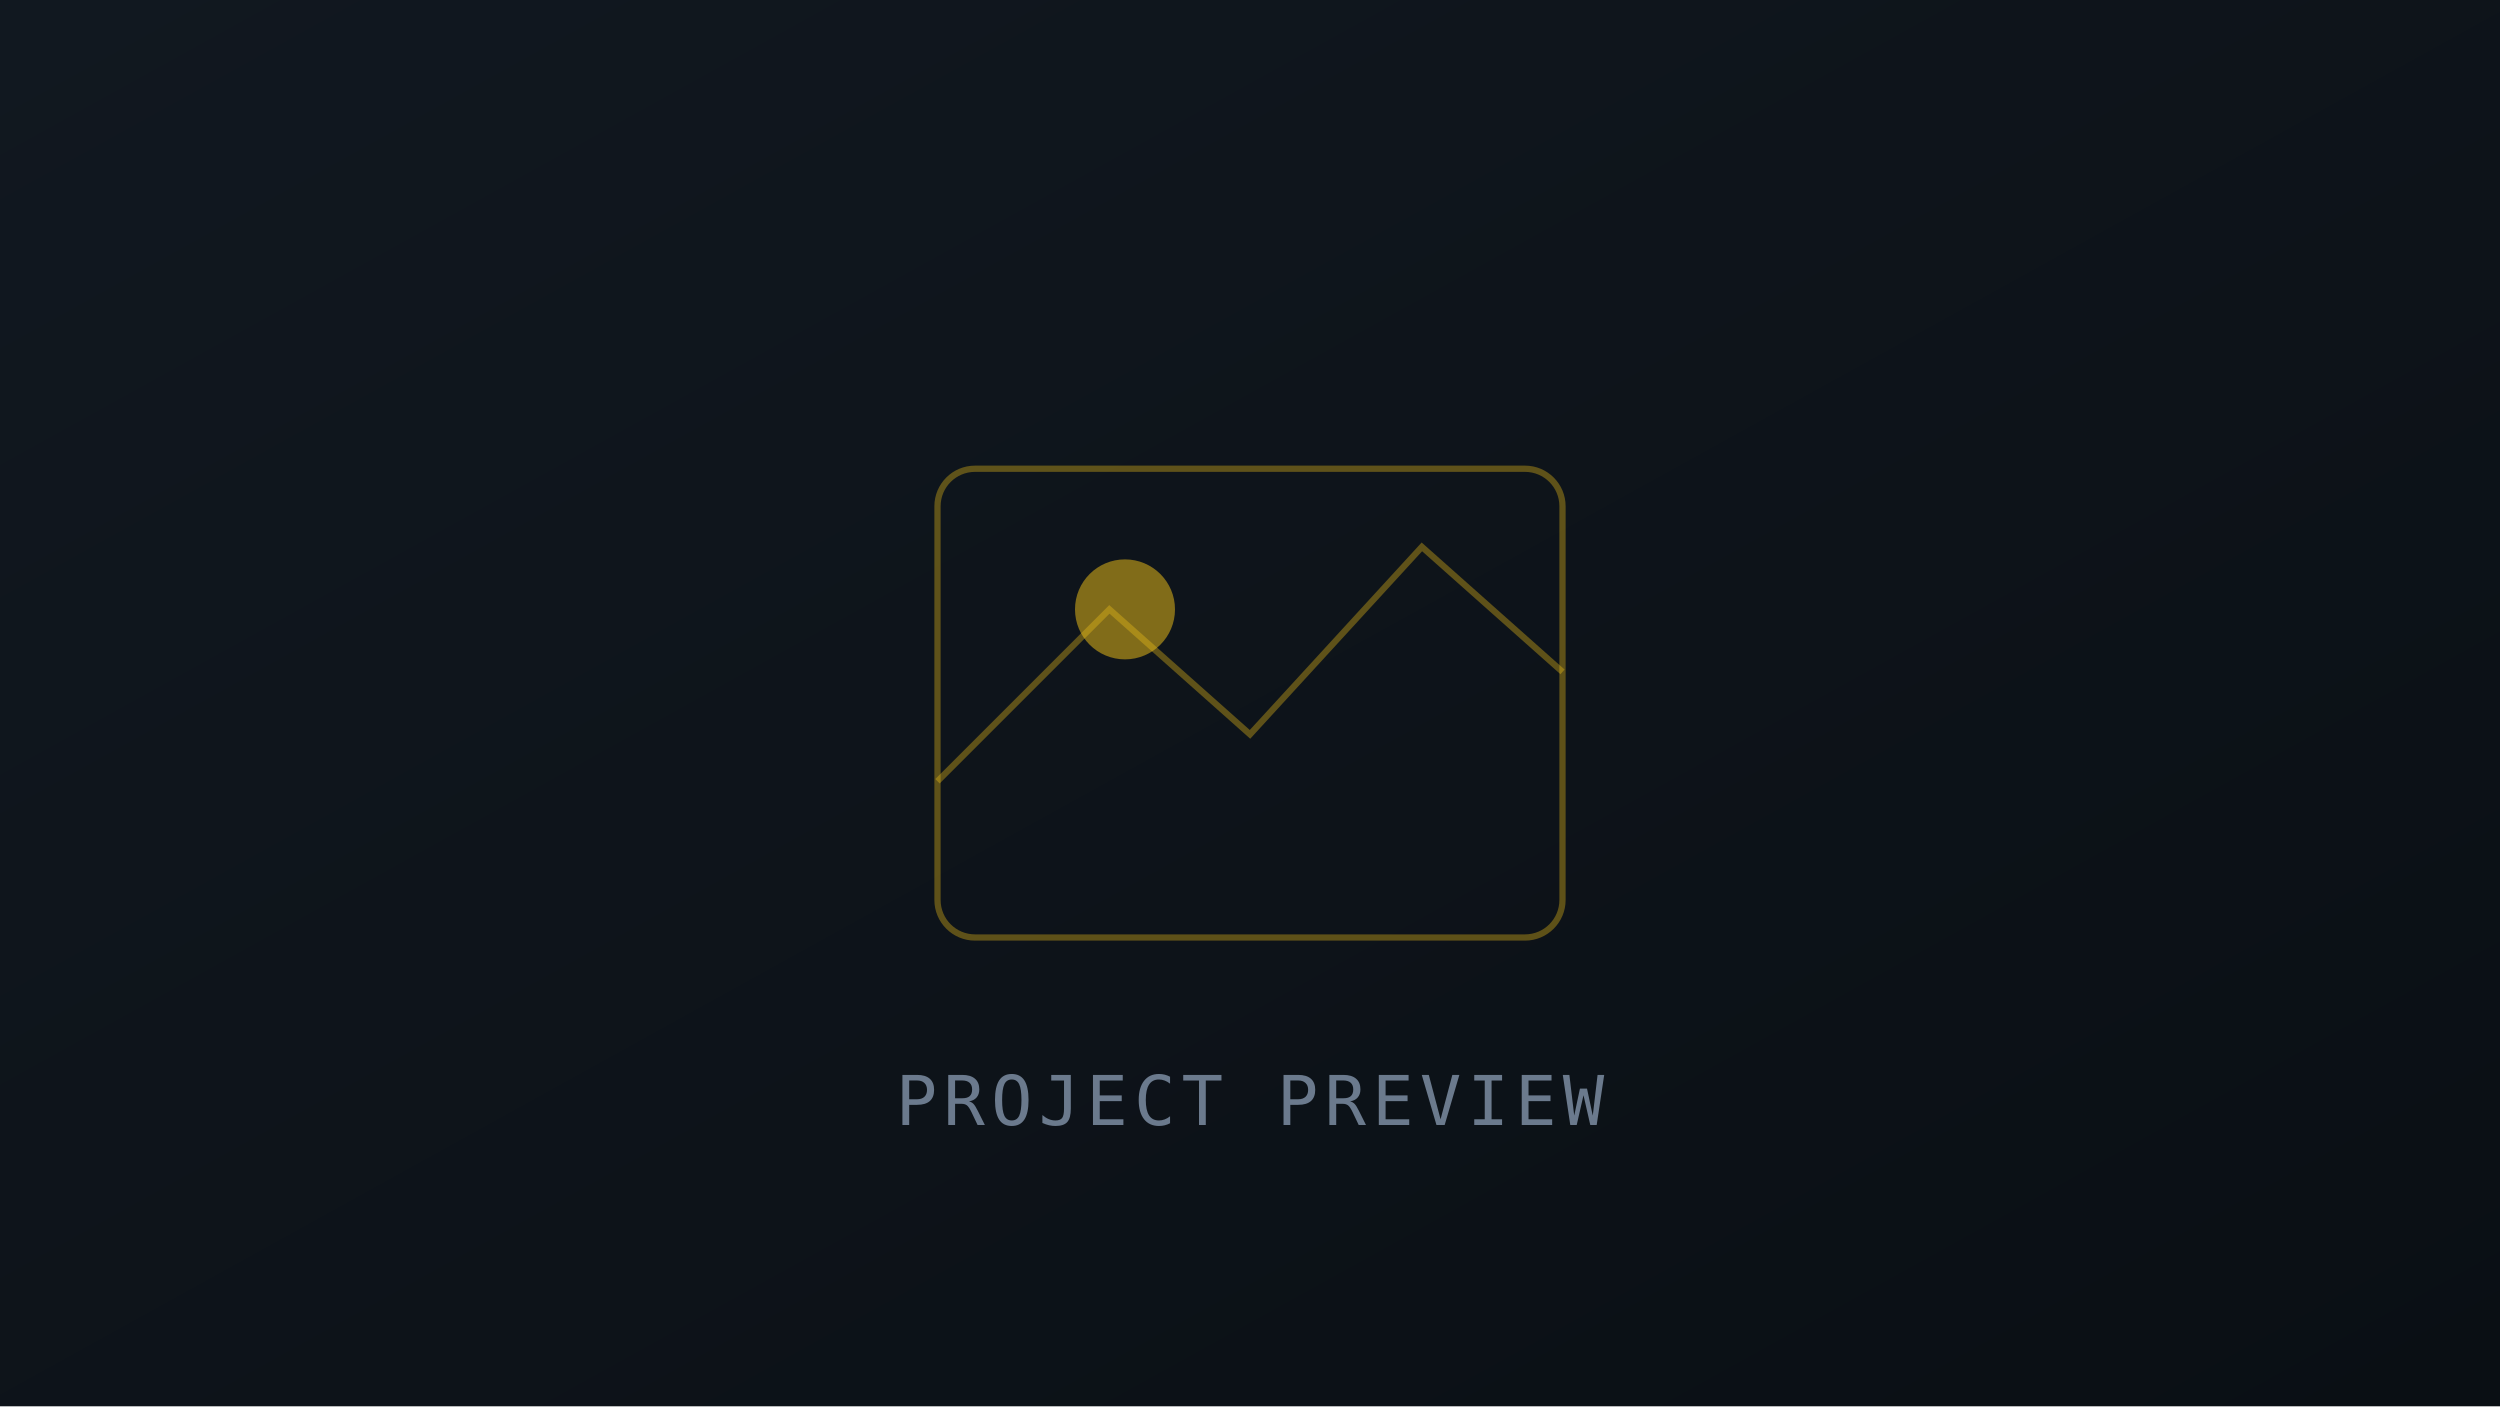
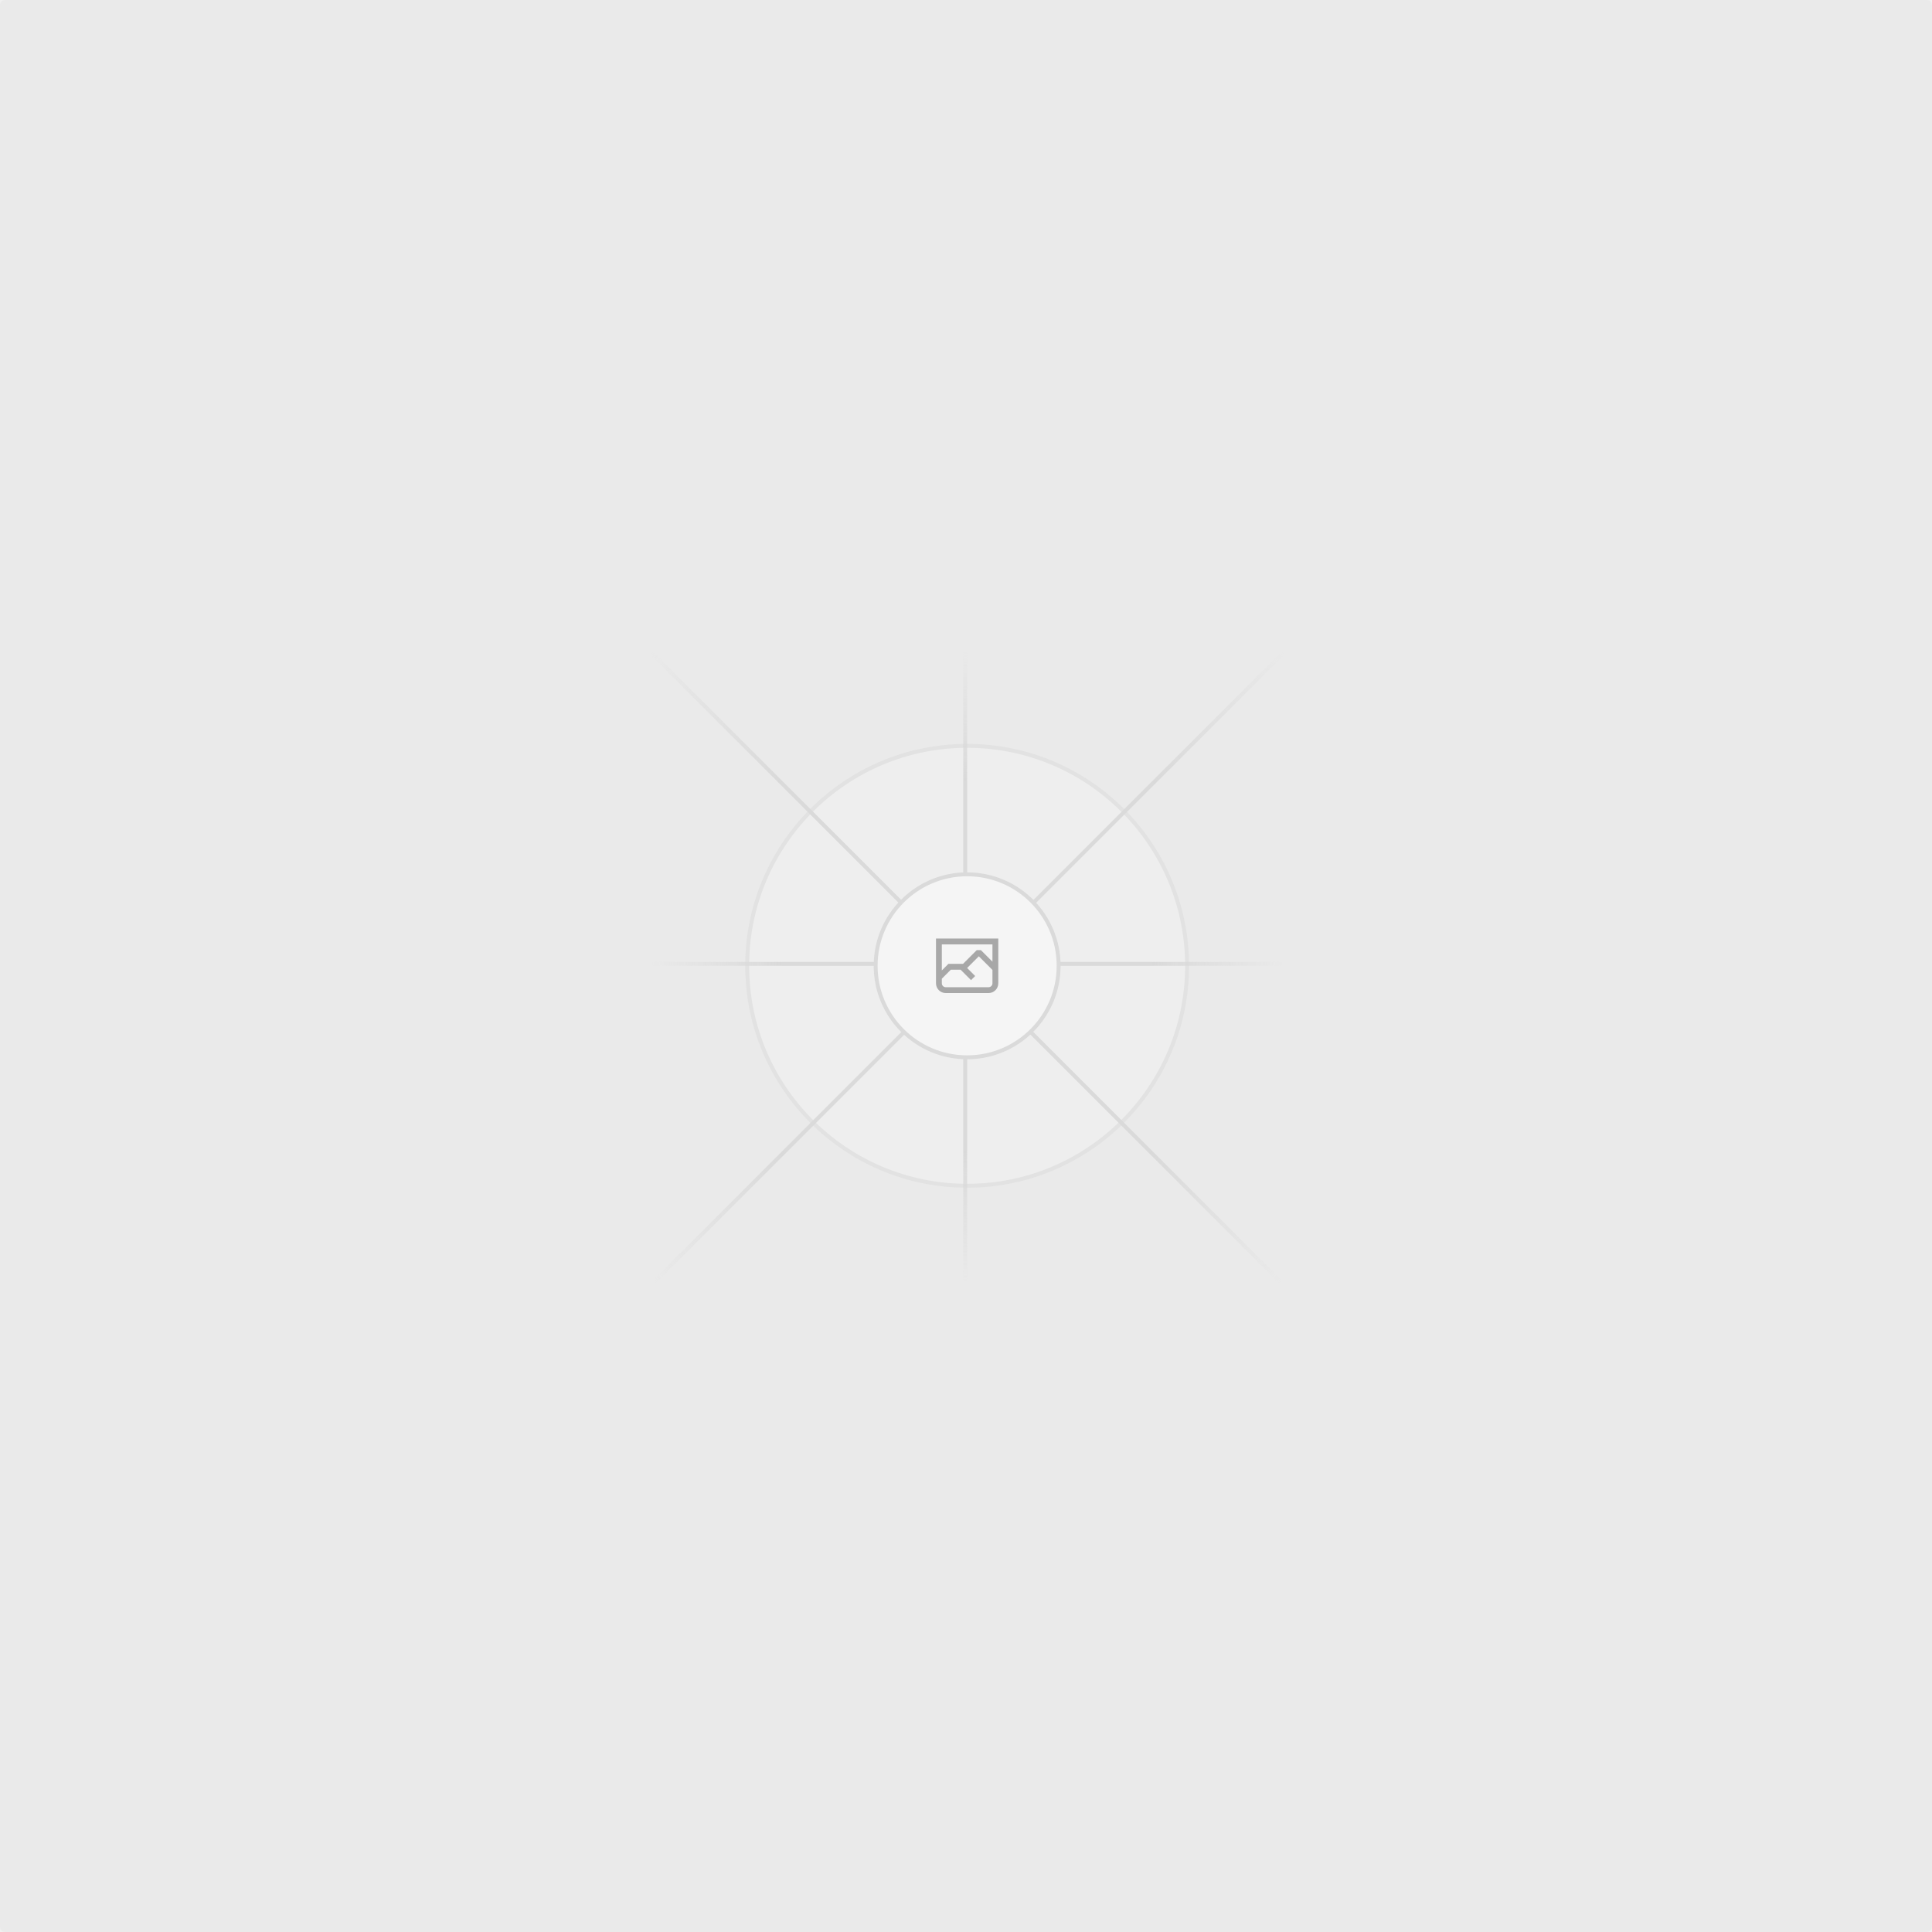
- <svg xmlns="http://www.w3.org/2000/svg" viewBox="0 0 800 450" width="800" height="450">
+ <svg xmlns="http://www.w3.org/2000/svg" width="1200" height="1200" fill="none">
+   <rect width="1200" height="1200" fill="#EAEAEA" rx="3" />
+   <g opacity=".5">
+     <g opacity=".5">
+       <path fill="#FAFAFA" d="M600.709 736.5c-75.454 0-136.621-61.167-136.621-136.62 0-75.454 61.167-136.621 136.621-136.621 75.453 0 136.62 61.167 136.62 136.621 0 75.453-61.167 136.62-136.62 136.62Z" />
+       <path stroke="#C9C9C9" stroke-width="2.418" d="M600.709 736.5c-75.454 0-136.621-61.167-136.621-136.62 0-75.454 61.167-136.621 136.621-136.621 75.453 0 136.62 61.167 136.62 136.621 0 75.453-61.167 136.62-136.62 136.62Z" />
+     </g>
+     <path stroke="url(#a)" stroke-width="2.418" d="M0-1.209h553.581" transform="scale(1 -1) rotate(45 1163.11 91.165)" />
+     <path stroke="url(#b)" stroke-width="2.418" d="M404.846 598.671h391.726" />
+     <path stroke="url(#c)" stroke-width="2.418" d="M599.5 795.742V404.017" />
+     <path stroke="url(#d)" stroke-width="2.418" d="m795.717 796.597-391.441-391.44" />
+     <path fill="#fff" d="M600.709 656.704c-31.384 0-56.825-25.441-56.825-56.824 0-31.384 25.441-56.825 56.825-56.825 31.383 0 56.824 25.441 56.824 56.825 0 31.383-25.441 56.824-56.824 56.824Z" />
+     <g clip-path="url(#e)">
+       <path fill="#666" fill-rule="evenodd" d="M616.426 586.58h-31.434v16.176l3.553-3.554.531-.531h9.068l.074-.074 8.463-8.463h2.565l7.18 7.181V586.58Zm-15.715 14.654 3.698 3.699 1.283 1.282-2.565 2.565-1.282-1.283-5.2-5.199h-6.066l-5.514 5.514-.073.073v2.876a2.418 2.418 0 0 0 2.418 2.418h26.598a2.418 2.418 0 0 0 2.418-2.418v-8.317l-8.463-8.463-7.181 7.181-.071.072Zm-19.347 5.442v4.085a6.045 6.045 0 0 0 6.046 6.045h26.598a6.044 6.044 0 0 0 6.045-6.045v-7.108l1.356-1.355-1.282-1.283-.074-.073v-17.989h-38.689v23.43l-.146.146.146.147Z" clip-rule="evenodd" />
+     </g>
+     <path stroke="#C9C9C9" stroke-width="2.418" d="M600.709 656.704c-31.384 0-56.825-25.441-56.825-56.824 0-31.384 25.441-56.825 56.825-56.825 31.383 0 56.824 25.441 56.824 56.825 0 31.383-25.441 56.824-56.824 56.824Z" />
+   </g>
  <defs>
-     <linearGradient id="bg" x1="0" y1="0" x2="1" y2="1">
-       <stop offset="0" stop-color="#111820" />
-       <stop offset="1" stop-color="#0A0F14" />
+     <linearGradient id="a" x1="554.061" x2="-.48" y1=".083" y2=".087" gradientUnits="userSpaceOnUse">
+       <stop stop-color="#C9C9C9" stop-opacity="0" />
+       <stop offset=".208" stop-color="#C9C9C9" />
+       <stop offset=".792" stop-color="#C9C9C9" />
+       <stop offset="1" stop-color="#C9C9C9" stop-opacity="0" />
    </linearGradient>
+     <linearGradient id="b" x1="796.912" x2="404.507" y1="599.963" y2="599.965" gradientUnits="userSpaceOnUse">
+       <stop stop-color="#C9C9C9" stop-opacity="0" />
+       <stop offset=".208" stop-color="#C9C9C9" />
+       <stop offset=".792" stop-color="#C9C9C9" />
+       <stop offset="1" stop-color="#C9C9C9" stop-opacity="0" />
+     </linearGradient>
+     <linearGradient id="c" x1="600.792" x2="600.794" y1="403.677" y2="796.082" gradientUnits="userSpaceOnUse">
+       <stop stop-color="#C9C9C9" stop-opacity="0" />
+       <stop offset=".208" stop-color="#C9C9C9" />
+       <stop offset=".792" stop-color="#C9C9C9" />
+       <stop offset="1" stop-color="#C9C9C9" stop-opacity="0" />
+     </linearGradient>
+     <linearGradient id="d" x1="404.85" x2="796.972" y1="403.903" y2="796.02" gradientUnits="userSpaceOnUse">
+       <stop stop-color="#C9C9C9" stop-opacity="0" />
+       <stop offset=".208" stop-color="#C9C9C9" />
+       <stop offset=".792" stop-color="#C9C9C9" />
+       <stop offset="1" stop-color="#C9C9C9" stop-opacity="0" />
+     </linearGradient>
+     <clipPath id="e">
+       <path fill="#fff" d="M581.364 580.535h38.689v38.689h-38.689z" />
+     </clipPath>
  </defs>
-   <rect width="800" height="450" fill="url(#bg)" />
-   <g fill="none" stroke="#F5C518" stroke-opacity="0.35" stroke-width="2">
-     <rect x="300" y="150" width="200" height="150" rx="12" />
-     <path d="M300 250 l55 -55 45 40 55 -60 45 40" />
-   </g>
-   <circle cx="360" cy="195" r="16" fill="#F5C518" fill-opacity="0.5" />
-   <text x="400" y="360" text-anchor="middle" font-family="DM Mono, monospace" font-size="22" fill="#6B7A8D" letter-spacing="2">PROJECT PREVIEW</text>
</svg>
